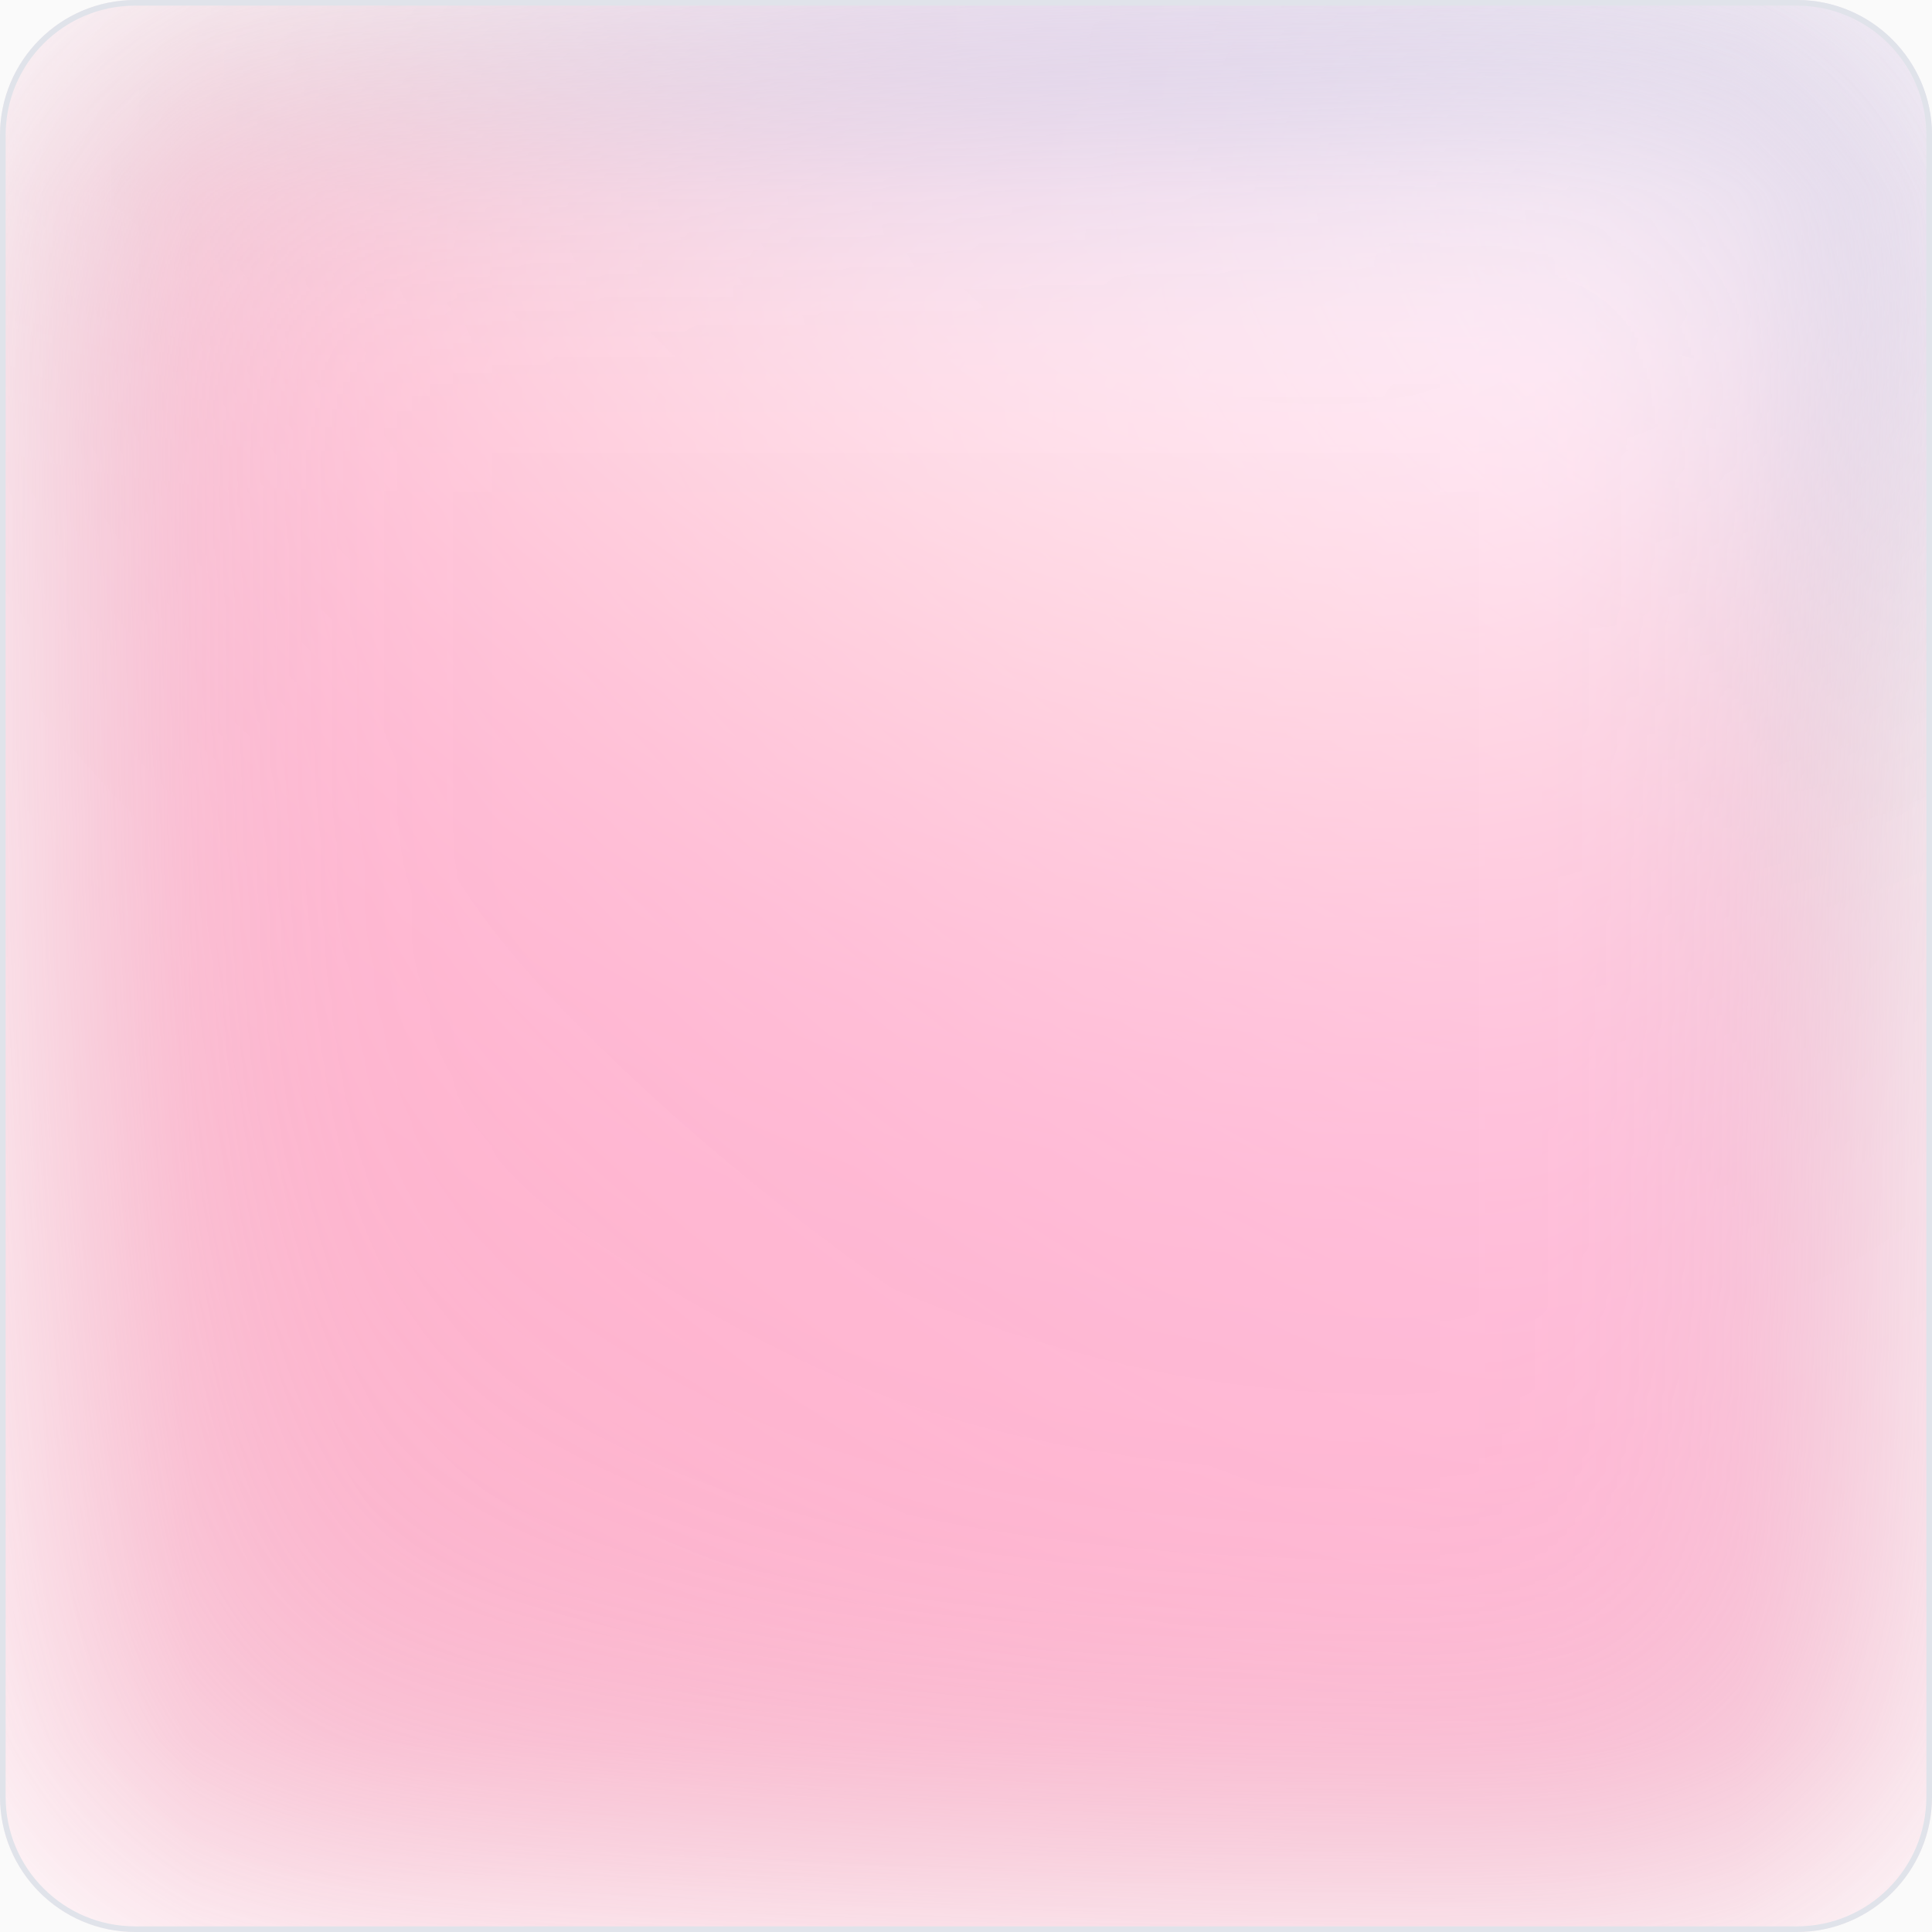
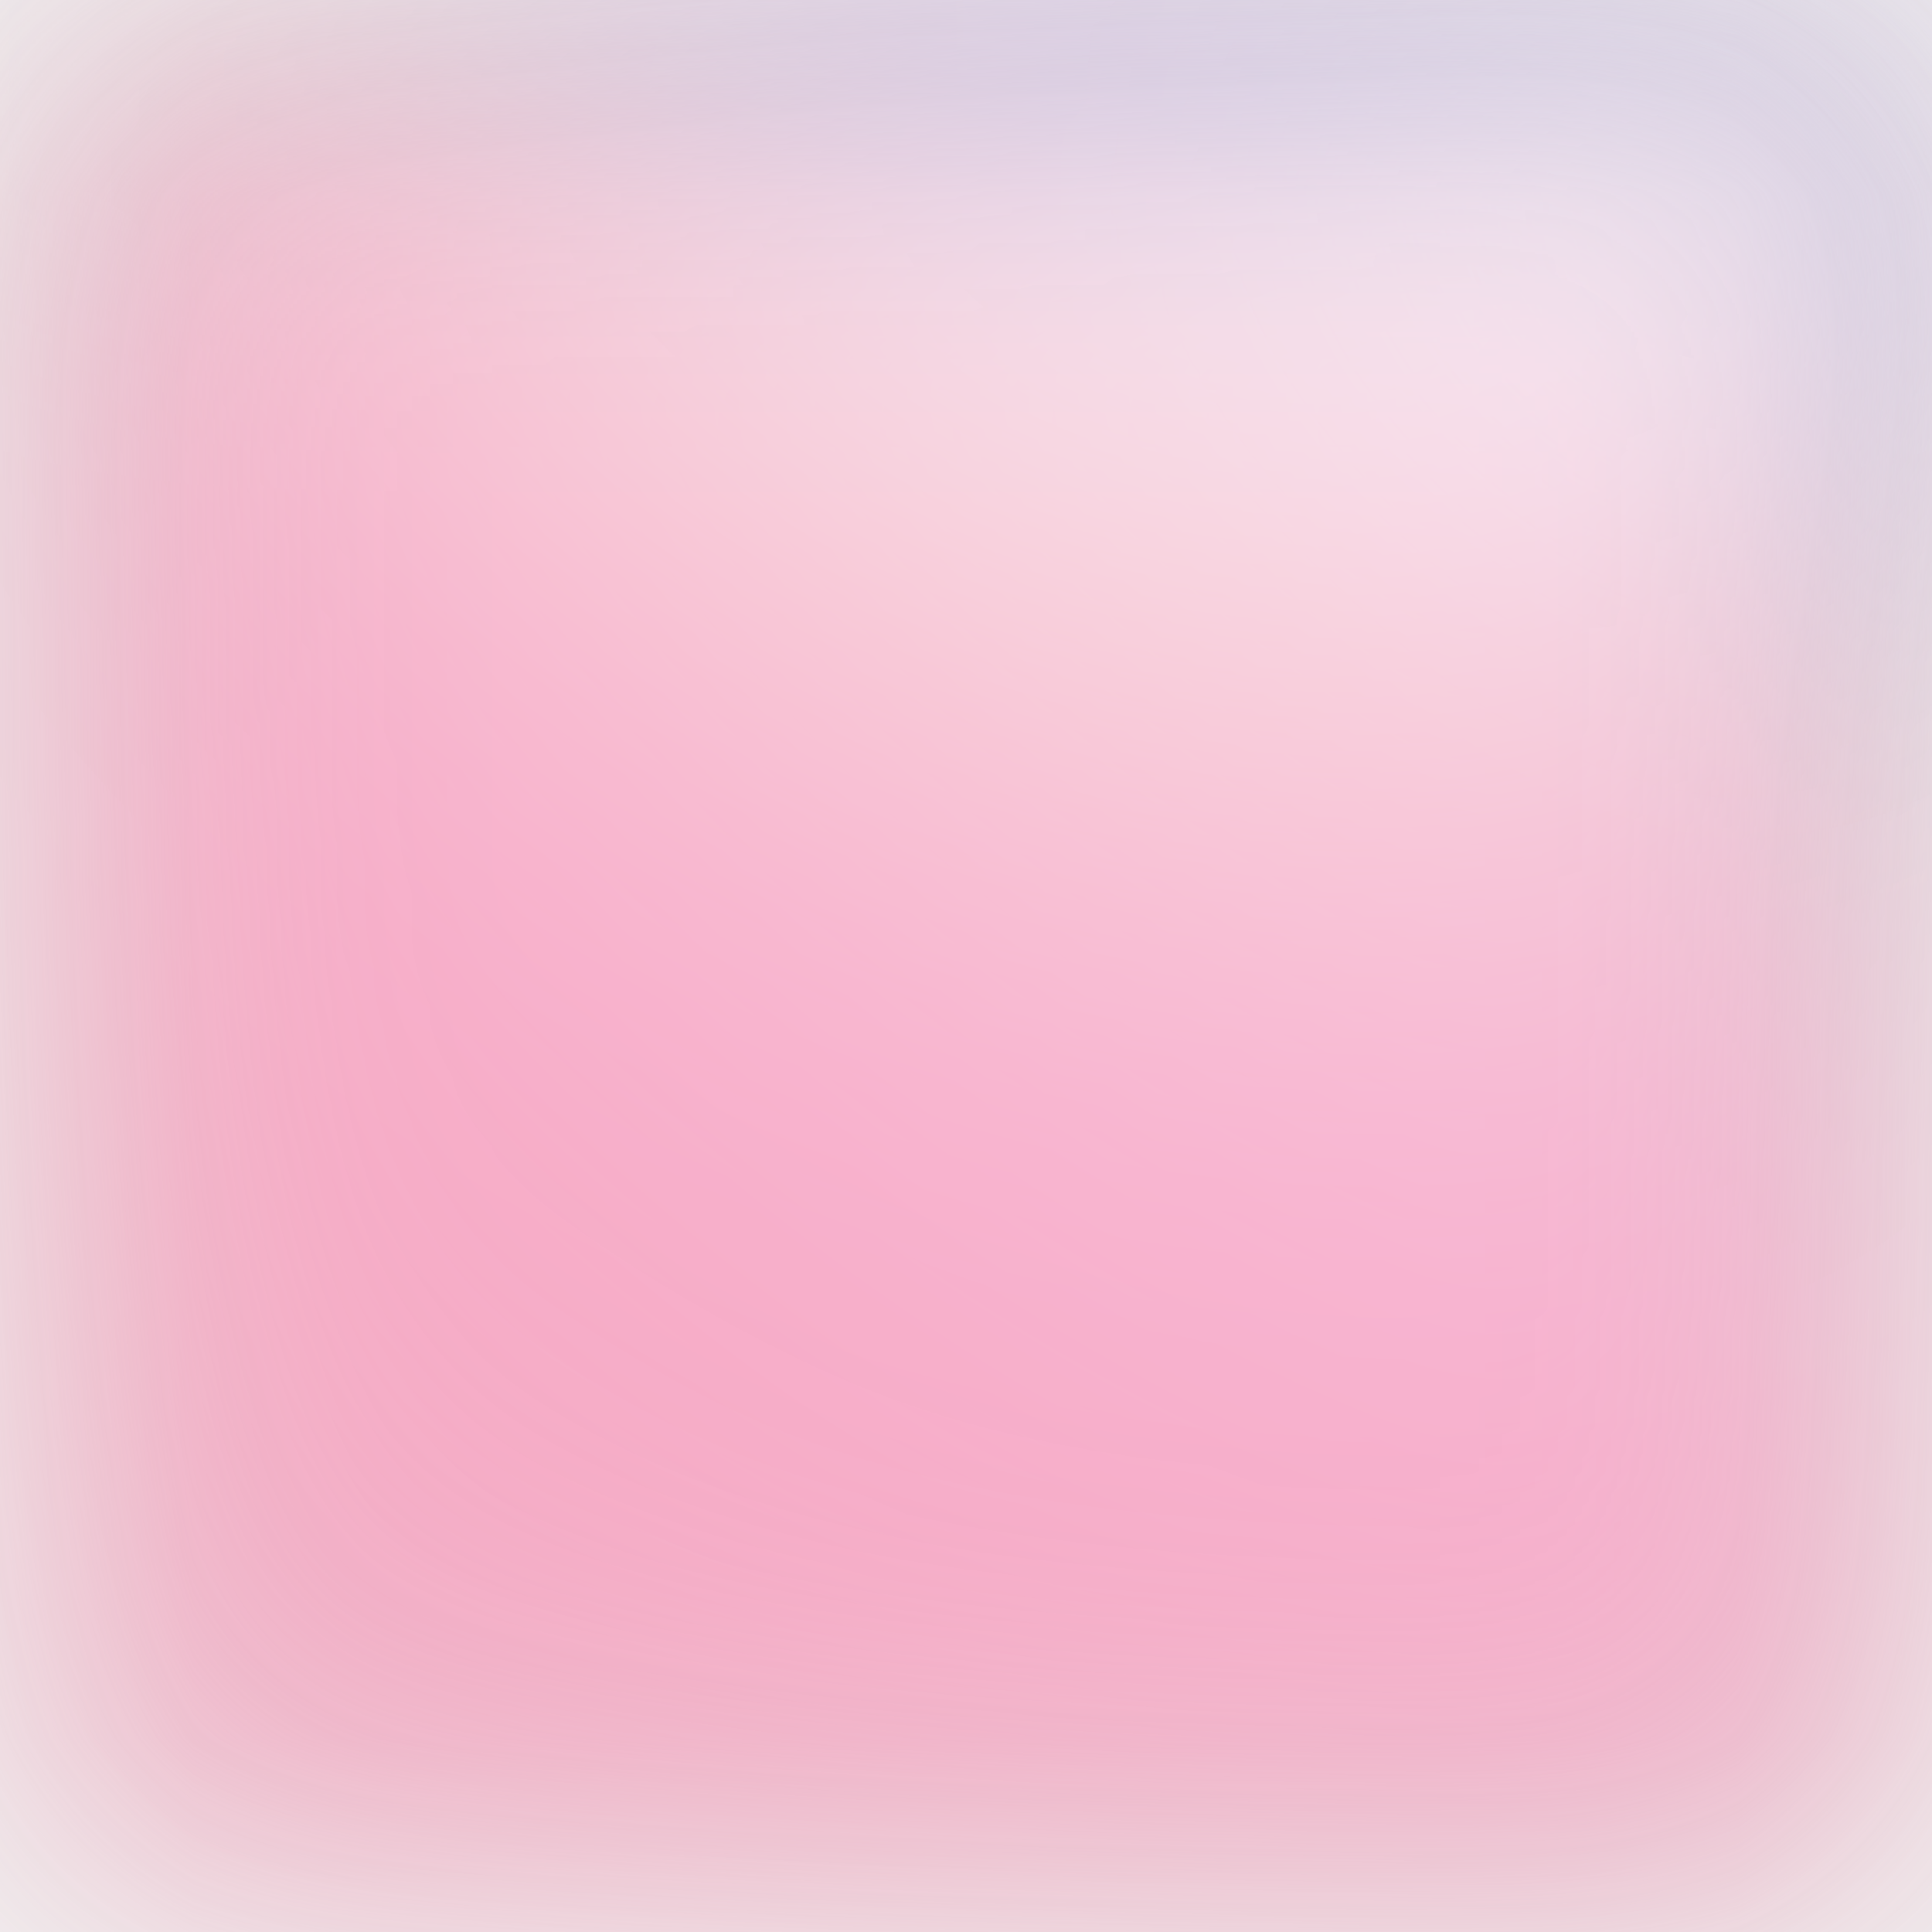
- <svg xmlns="http://www.w3.org/2000/svg" width="343" height="343" viewBox="0 0 343 343" fill="none">
-   <rect width="343" height="343" fill="#E5E5E5" />
-   <g id="Badges">
-     <rect width="1008" height="3003" transform="translate(-548 -286)" fill="#FAFAFA" />
-     <g id="badge view card">
-       <g id="nft">
-         <g clip-path="url(#clip0_5872_51338)">
-           <rect width="343" height="343" rx="24" fill="white" />
-           <g id="gradient bg" opacity="0.5">
-             <g id="Rectangle 96" filter="url(#filter0_f_5872_51338)">
-               <path d="M13.7 -487.233C291.489 -633.808 635.505 -527.439 782.08 -249.65L822.936 -172.221C969.511 105.568 863.142 449.584 585.353 596.159L510.176 635.826C232.387 782.402 -111.628 676.032 -258.204 398.243L-299.059 320.815C-445.635 43.026 -339.265 -300.99 -61.476 -447.566L13.7 -487.233Z" fill="url(#paint0_radial_5872_51338)" />
-             </g>
-             <g id="Rectangle 90" style="mix-blend-mode:lighten" filter="url(#filter1_f_5872_51338)">
-               <rect x="-225.033" y="-605.275" width="1059.83" height="1058.6" rx="529.299" transform="rotate(35.0235 -225.033 -605.275)" fill="url(#paint1_radial_5872_51338)" />
-             </g>
-             <g id="Rectangle 97" style="mix-blend-mode:lighten" filter="url(#filter2_f_5872_51338)">
-               <rect x="-391.297" y="-324.533" width="852.229" height="851.238" rx="425.619" transform="rotate(-2.57313 -391.297 -324.533)" fill="url(#paint2_radial_5872_51338)" />
-             </g>
-             <g id="Rectangle 91" style="mix-blend-mode:overlay" filter="url(#filter3_f_5872_51338)">
-               <path d="M362.629 -479.533C525.813 -560.886 724.357 -493.934 805.71 -330.75C887.064 -167.566 821.034 31.287 657.85 112.64C494.665 193.994 296.122 127.041 214.768 -36.143C133.415 -199.327 199.445 -398.179 362.629 -479.533Z" fill="url(#paint3_radial_5872_51338)" />
-             </g>
-             <g id="Rectangle 98" style="mix-blend-mode:lighten" filter="url(#filter4_f_5872_51338)">
-               <path d="M427.565 -456.505C568.065 -376.101 616.48 -196.493 536.076 -55.993C455.672 84.508 276.291 133.756 135.791 53.352C-4.709 -27.052 -53.124 -206.66 27.28 -347.16C107.683 -487.66 287.064 -536.908 427.565 -456.505Z" fill="url(#paint4_radial_5872_51338)" />
-             </g>
-           </g>
-         </g>
-         <rect x="0.5" y="0.5" width="342" height="342" rx="23.5" stroke="#E0E3EA" />
-       </g>
+ <svg xmlns="http://www.w3.org/2000/svg" width="48" height="48" viewBox="0 0 48 48" fill="none">
+   <g opacity="0.5">
+     <g filter="url(#filter0_f_9186_106464)">
+       <path d="M1.917 -68.184C40.792 -88.696 88.934 -73.81 109.446 -34.936L115.163 -24.101C135.675 14.774 120.79 62.916 81.915 83.428L71.395 88.979C32.521 109.491 -15.621 94.605 -36.133 55.731L-41.851 44.896C-62.363 6.021 -47.477 -42.121 -8.603 -62.633L1.917 -68.184Z" fill="url(#paint0_radial_9186_106464)" />
+     </g>
+     <g style="mix-blend-mode:lighten" filter="url(#filter1_f_9186_106464)">
+       <rect x="-31.491" y="-84.701" width="148.314" height="148.142" rx="74.071" transform="rotate(35.0235 -31.4915 -84.7012)" fill="url(#paint1_radial_9186_106464)" />
+     </g>
+     <g style="mix-blend-mode:lighten" filter="url(#filter2_f_9186_106464)">
+       <rect x="-54.759" y="-45.414" width="119.262" height="119.124" rx="59.562" transform="rotate(-2.57313 -54.7587 -45.4141)" fill="url(#paint2_radial_9186_106464)" />
+     </g>
+     <g style="mix-blend-mode:overlay" filter="url(#filter3_f_9186_106464)">
+       <path d="M50.747 -67.105C73.583 -78.49 101.368 -69.12 112.753 -46.284C124.137 -23.448 114.897 4.38 92.061 15.765C69.224 27.15 41.44 17.78 30.055 -5.056C18.67 -27.892 27.911 -55.72 50.747 -67.105Z" fill="url(#paint3_radial_9186_106464)" />
+     </g>
+     <g style="mix-blend-mode:lighten" filter="url(#filter4_f_9186_106464)">
+       <path d="M59.834 -63.883C79.496 -52.631 86.271 -27.497 75.019 -7.835C63.768 11.827 38.665 18.719 19.003 7.467C-0.659 -3.785 -7.434 -28.919 3.818 -48.581C15.069 -68.243 40.172 -75.135 59.834 -63.883Z" fill="url(#paint4_radial_9186_106464)" />
    </g>
  </g>
  <defs>
-     <filter id="filter0_f_5872_51338" x="-655.417" y="-843.591" width="1834.71" height="1835.77" filterUnits="userSpaceOnUse" color-interpolation-filters="sRGB">
+     <filter id="filter0_f_9186_106464" x="-91.72" y="-118.054" width="256.752" height="256.903" filterUnits="userSpaceOnUse" color-interpolation-filters="sRGB">
      <feFlood flood-opacity="0" result="BackgroundImageFix" />
      <feBlend mode="normal" in="SourceGraphic" in2="BackgroundImageFix" result="shape" />
-       <feGaussianBlur stdDeviation="145.259" result="effect1_foregroundBlur_5872_51338" />
+       <feGaussianBlur stdDeviation="20.328" result="effect1_foregroundBlur_9186_106464" />
    </filter>
-     <filter id="filter1_f_5872_51338" x="-899.641" y="-672.272" width="1609.59" height="1609.15" filterUnits="userSpaceOnUse" color-interpolation-filters="sRGB">
+     <filter id="filter1_f_9186_106464" x="-125.897" y="-94.078" width="225.248" height="225.187" filterUnits="userSpaceOnUse" color-interpolation-filters="sRGB">
      <feFlood flood-opacity="0" result="BackgroundImageFix" />
      <feBlend mode="normal" in="SourceGraphic" in2="BackgroundImageFix" result="shape" />
-       <feGaussianBlur stdDeviation="137.556" result="effect1_foregroundBlur_5872_51338" />
+       <feGaussianBlur stdDeviation="19.25" result="effect1_foregroundBlur_9186_106464" />
    </filter>
-     <filter id="filter2_f_5872_51338" x="-647.737" y="-619.212" width="1402.46" height="1401.48" filterUnits="userSpaceOnUse" color-interpolation-filters="sRGB">
+     <filter id="filter2_f_9186_106464" x="-90.645" y="-86.652" width="196.263" height="196.124" filterUnits="userSpaceOnUse" color-interpolation-filters="sRGB">
      <feFlood flood-opacity="0" result="BackgroundImageFix" />
      <feBlend mode="normal" in="SourceGraphic" in2="BackgroundImageFix" result="shape" />
-       <feGaussianBlur stdDeviation="137.556" result="effect1_foregroundBlur_5872_51338" />
+       <feGaussianBlur stdDeviation="19.25" result="effect1_foregroundBlur_9186_106464" />
    </filter>
-     <filter id="filter3_f_5872_51338" x="-59.938" y="-754.051" width="1140.35" height="1141.21" filterUnits="userSpaceOnUse" color-interpolation-filters="sRGB">
+     <filter id="filter3_f_9186_106464" x="-8.388" y="-105.522" width="159.583" height="159.703" filterUnits="userSpaceOnUse" color-interpolation-filters="sRGB">
      <feFlood flood-opacity="0" result="BackgroundImageFix" />
      <feBlend mode="normal" in="SourceGraphic" in2="BackgroundImageFix" result="shape" />
-       <feGaussianBlur stdDeviation="119.944" result="effect1_foregroundBlur_5872_51338" />
+       <feGaussianBlur stdDeviation="16.785" result="effect1_foregroundBlur_9186_106464" />
    </filter>
-     <filter id="filter4_f_5872_51338" x="-289.262" y="-772.838" width="1141.88" height="1142.52" filterUnits="userSpaceOnUse" color-interpolation-filters="sRGB">
+     <filter id="filter4_f_9186_106464" x="-40.48" y="-108.152" width="159.797" height="159.887" filterUnits="userSpaceOnUse" color-interpolation-filters="sRGB">
      <feFlood flood-opacity="0" result="BackgroundImageFix" />
      <feBlend mode="normal" in="SourceGraphic" in2="BackgroundImageFix" result="shape" />
-       <feGaussianBlur stdDeviation="138.852" result="effect1_foregroundBlur_5872_51338" />
+       <feGaussianBlur stdDeviation="19.431" result="effect1_foregroundBlur_9186_106464" />
    </filter>
-     <radialGradient id="paint0_radial_5872_51338" cx="0" cy="0" r="1" gradientUnits="userSpaceOnUse" gradientTransform="translate(381.067 -110.485) rotate(144.531) scale(810.009 811.697)">
+     <radialGradient id="paint0_radial_9186_106464" cx="0" cy="0" r="1" gradientUnits="userSpaceOnUse" gradientTransform="translate(53.3273 -15.4612) rotate(144.531) scale(113.354 113.59)">
      <stop stop-color="#4BD4FF" />
      <stop offset="1" stop-color="#D04BFF" stop-opacity="0" />
    </radialGradient>
-     <radialGradient id="paint1_radial_5872_51338" cx="0" cy="0" r="1" gradientUnits="userSpaceOnUse" gradientTransform="translate(516.596 -313.173) rotate(83.176) scale(497.522 583.34)">
+     <radialGradient id="paint1_radial_9186_106464" cx="0" cy="0" r="1" gradientUnits="userSpaceOnUse" gradientTransform="translate(72.2934 -43.824) rotate(83.176) scale(69.624 81.6336)">
      <stop offset="0.448" stop-color="#FF4D4D" />
      <stop offset="1" stop-color="#FF0000" stop-opacity="0" />
    </radialGradient>
-     <radialGradient id="paint2_radial_5872_51338" cx="0" cy="0" r="1" gradientUnits="userSpaceOnUse" gradientTransform="translate(205.06 -89.6489) rotate(75.3715) scale(318.632 262.919)">
+     <radialGradient id="paint2_radial_9186_106464" cx="0" cy="0" r="1" gradientUnits="userSpaceOnUse" gradientTransform="translate(28.6966 -12.544) rotate(75.3715) scale(44.5899 36.7934)">
      <stop stop-color="#64FFFF" />
      <stop offset="0.573" stop-color="#00FFC2" stop-opacity="0.58" />
      <stop offset="1" stop-color="#00FFC2" stop-opacity="0" />
    </radialGradient>
-     <radialGradient id="paint3_radial_5872_51338" cx="0" cy="0" r="1" gradientUnits="userSpaceOnUse" gradientTransform="translate(410.309 -280.142) rotate(128.709) scale(312.685 313.336)">
+     <radialGradient id="paint3_radial_9186_106464" cx="0" cy="0" r="1" gradientUnits="userSpaceOnUse" gradientTransform="translate(57.4195 -39.2017) rotate(128.709) scale(43.7577 43.8488)">
      <stop offset="0.198" stop-color="#FFD337" />
      <stop offset="1" stop-color="#FFFAE1" stop-opacity="0.42" />
    </radialGradient>
-     <radialGradient id="paint4_radial_5872_51338" cx="0" cy="0" r="1" gradientUnits="userSpaceOnUse" gradientTransform="translate(281.678 -201.576) rotate(-150.219) scale(293.109 293.72)">
+     <radialGradient id="paint4_radial_9186_106464" cx="0" cy="0" r="1" gradientUnits="userSpaceOnUse" gradientTransform="translate(39.4185 -28.2079) rotate(-150.219) scale(41.0182 41.1036)">
      <stop stop-color="#7E5EFF" />
      <stop offset="1" stop-color="#CD03FF" stop-opacity="0.6" />
    </radialGradient>
-     <clipPath id="clip0_5872_51338">
-       <rect width="343" height="343" rx="24" fill="white" />
-     </clipPath>
  </defs>
</svg>
